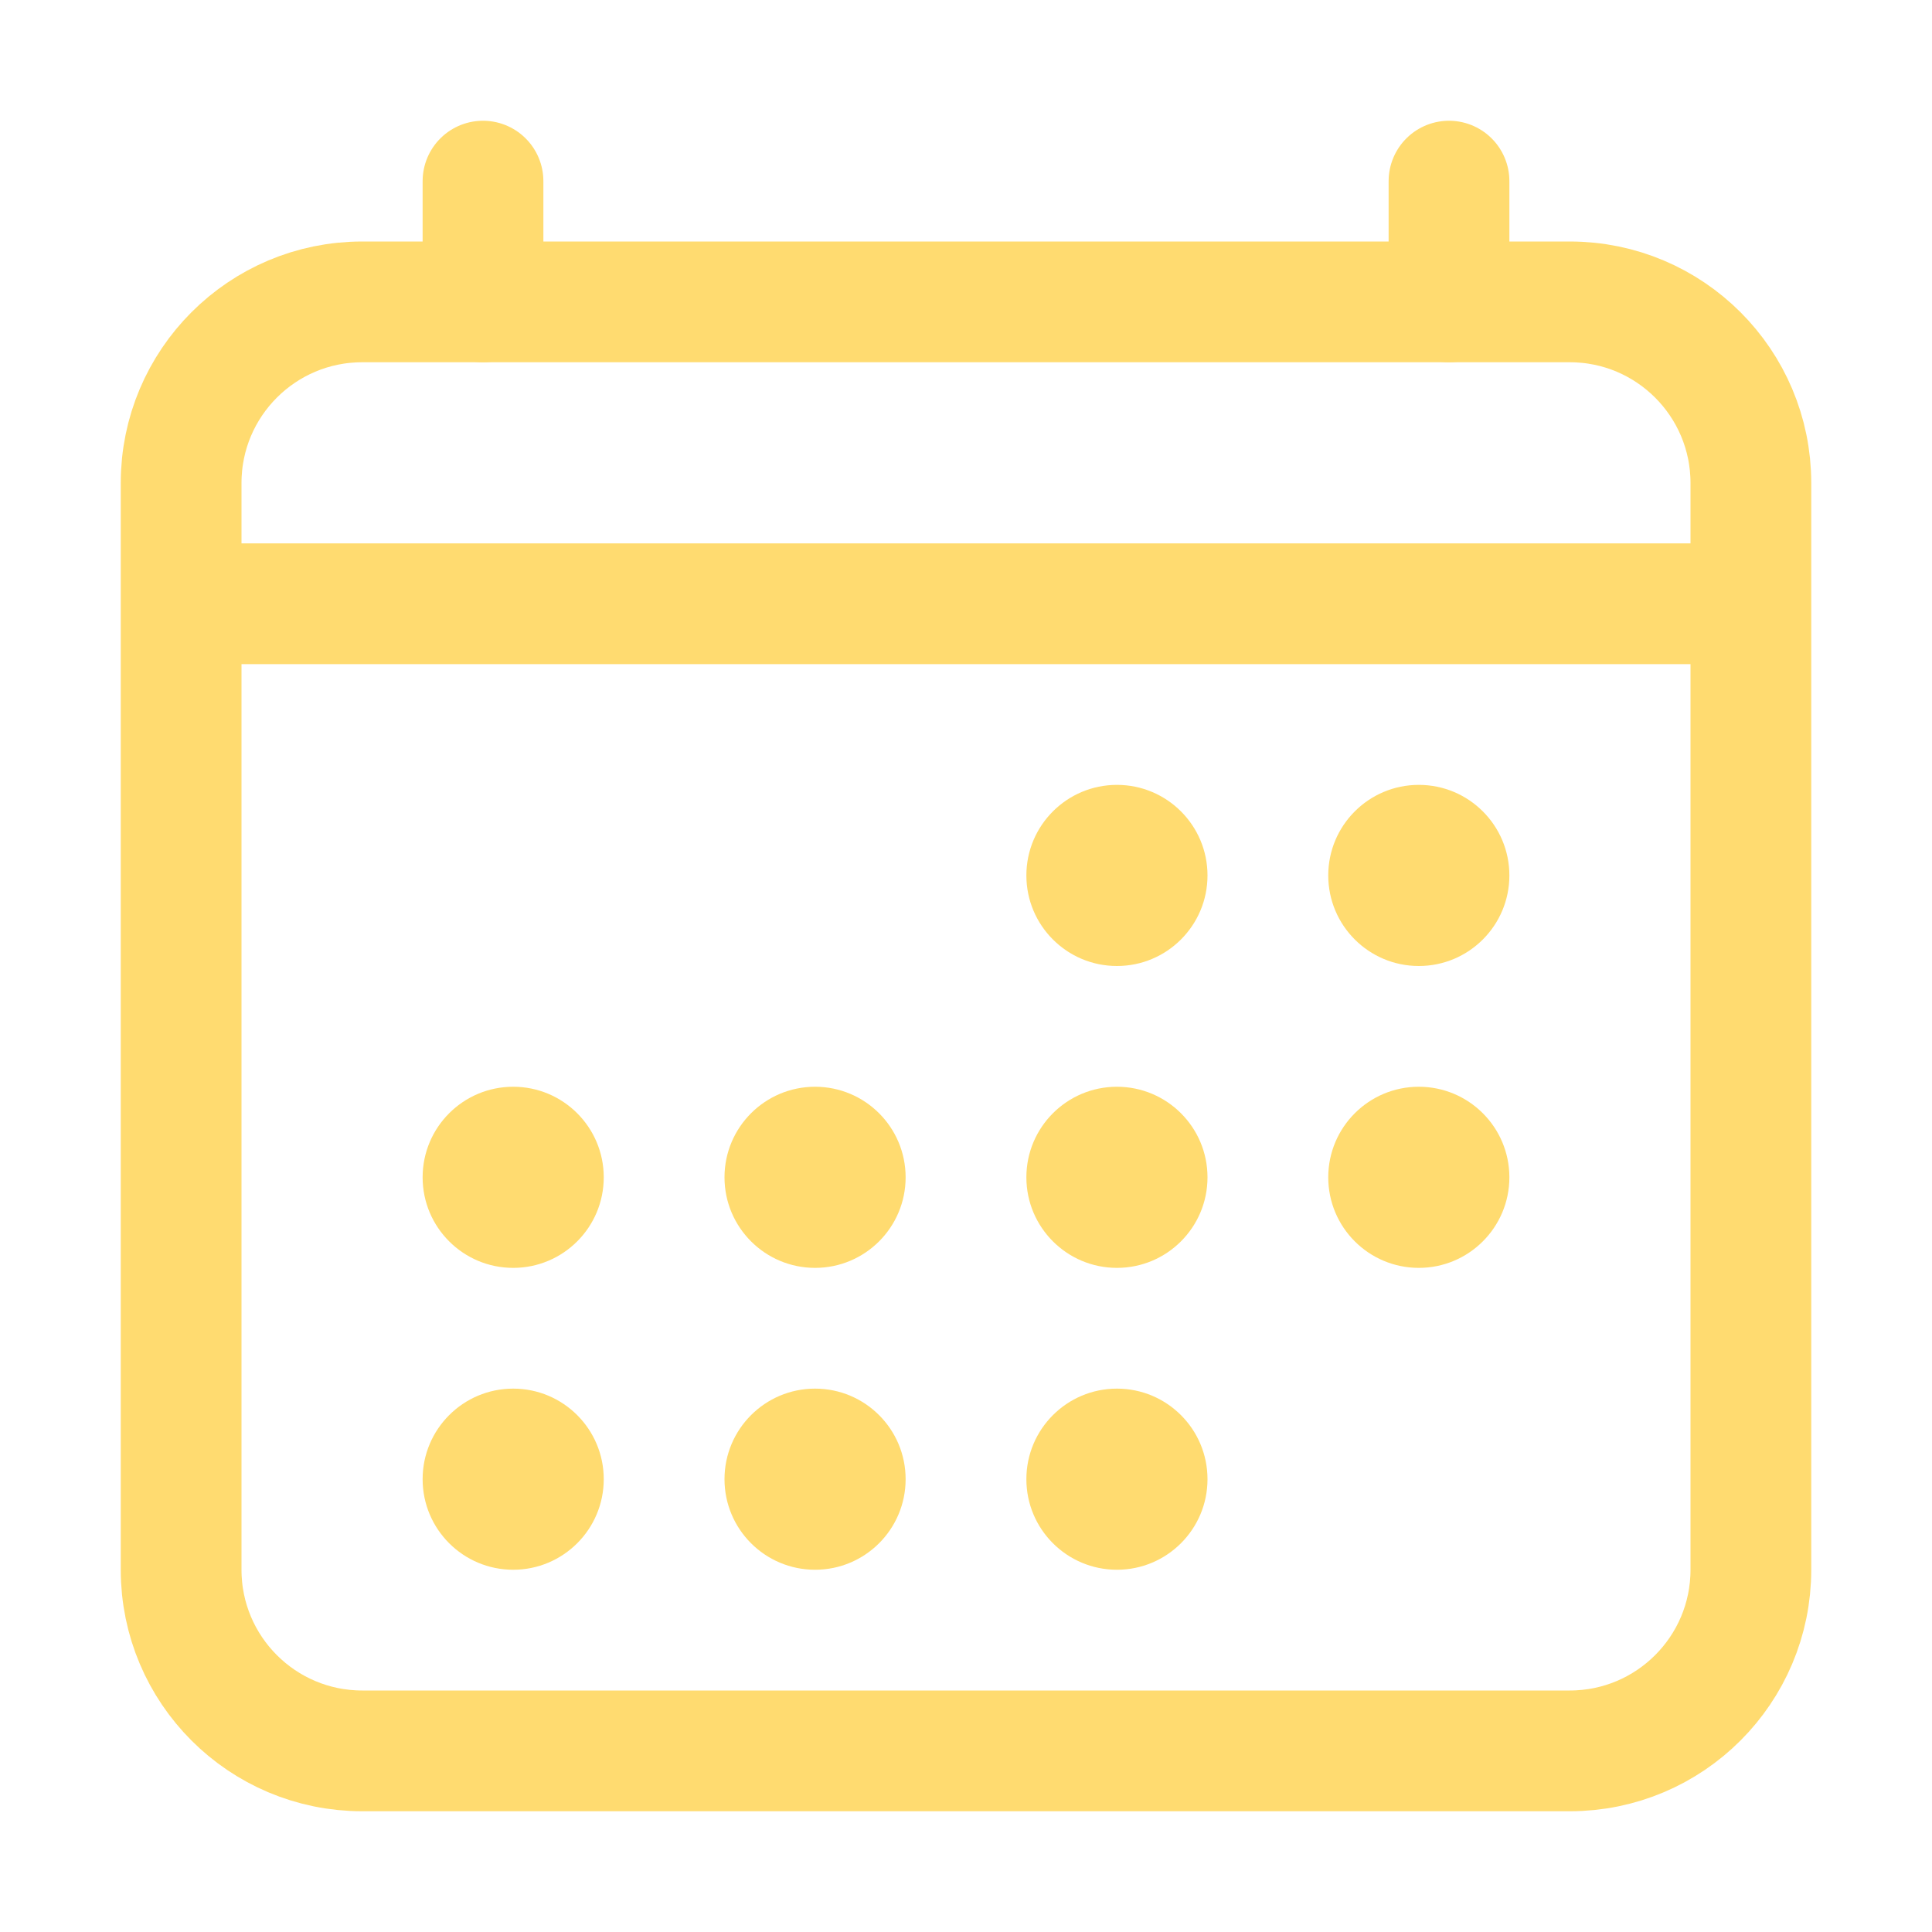
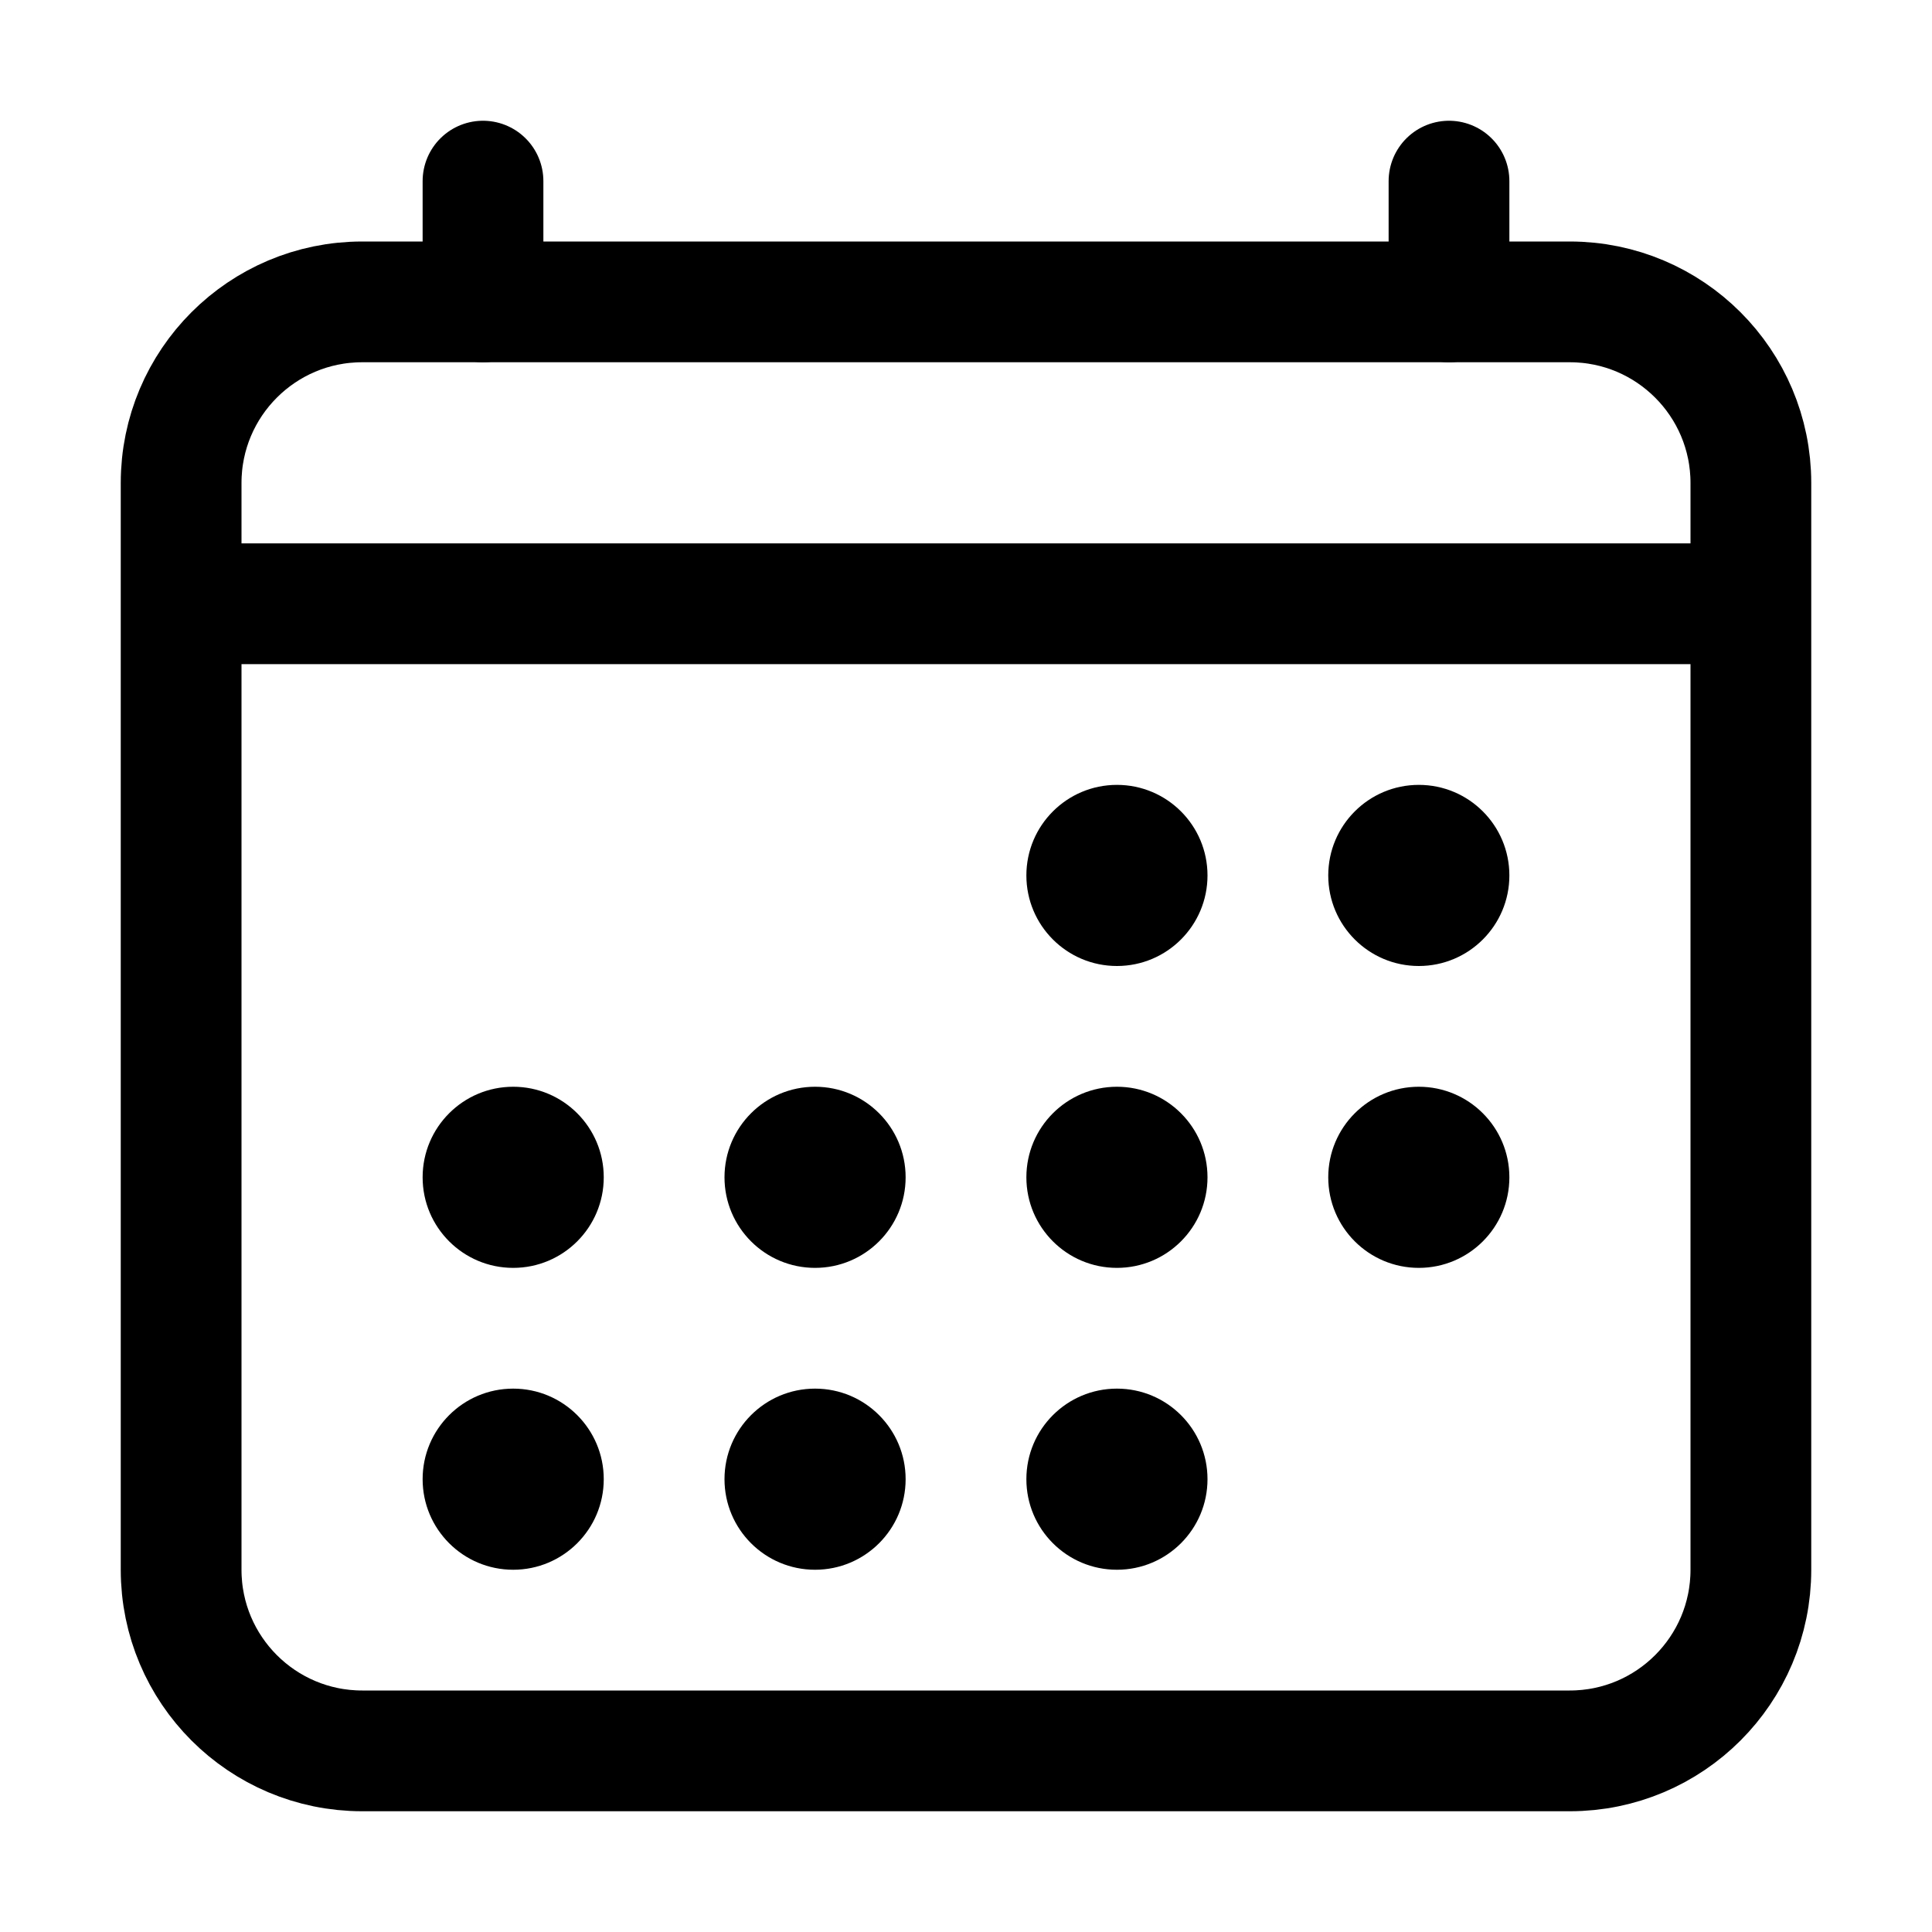
<svg xmlns="http://www.w3.org/2000/svg" class="ionicon" viewBox="0 0 512 512">
-   <rect fill="none" stroke="#ffdb70" stroke-linejoin="round" stroke-width="32" x="48" y="80" width="416" height="384" rx="48" />
-   <circle fill="#ffdb70" cx="296" cy="232" r="24" />
-   <circle fill="#ffdb70" cx="376" cy="232" r="24" />
-   <circle fill="#ffdb70" cx="296" cy="312" r="24" />
-   <circle fill="#ffdb70" cx="376" cy="312" r="24" />
-   <circle fill="#ffdb70" cx="136" cy="312" r="24" />
-   <circle fill="#ffdb70" cx="216" cy="312" r="24" />
-   <circle fill="#ffdb70" cx="136" cy="392" r="24" />
-   <circle fill="#ffdb70" cx="216" cy="392" r="24" />
-   <circle fill="#ffdb70" cx="296" cy="392" r="24" />
-   <path fill="none" stroke="#ffdb70" stroke-linejoin="round" stroke-width="32" stroke-linecap="round" d="M128 48v32M384 48v32" />
-   <path fill="none" stroke="#ffdb70" stroke-linejoin="round" stroke-width="32" d="M464 160H48" />
+   <rect fill="none" stroke="currentColor" stroke-linejoin="round" stroke-width="32" x="48" y="80" width="416" height="384" rx="48" />
+   <circle cx="296" cy="232" r="24" />
+   <circle cx="376" cy="232" r="24" />
+   <circle cx="296" cy="312" r="24" />
+   <circle cx="376" cy="312" r="24" />
+   <circle cx="136" cy="312" r="24" />
+   <circle cx="216" cy="312" r="24" />
+   <circle cx="136" cy="392" r="24" />
+   <circle cx="216" cy="392" r="24" />
+   <circle cx="296" cy="392" r="24" />
+   <path fill="none" stroke="currentColor" stroke-linejoin="round" stroke-width="32" stroke-linecap="round" d="M128 48v32M384 48v32" />
+   <path fill="none" stroke="currentColor" stroke-linejoin="round" stroke-width="32" d="M464 160H48" />
</svg>
